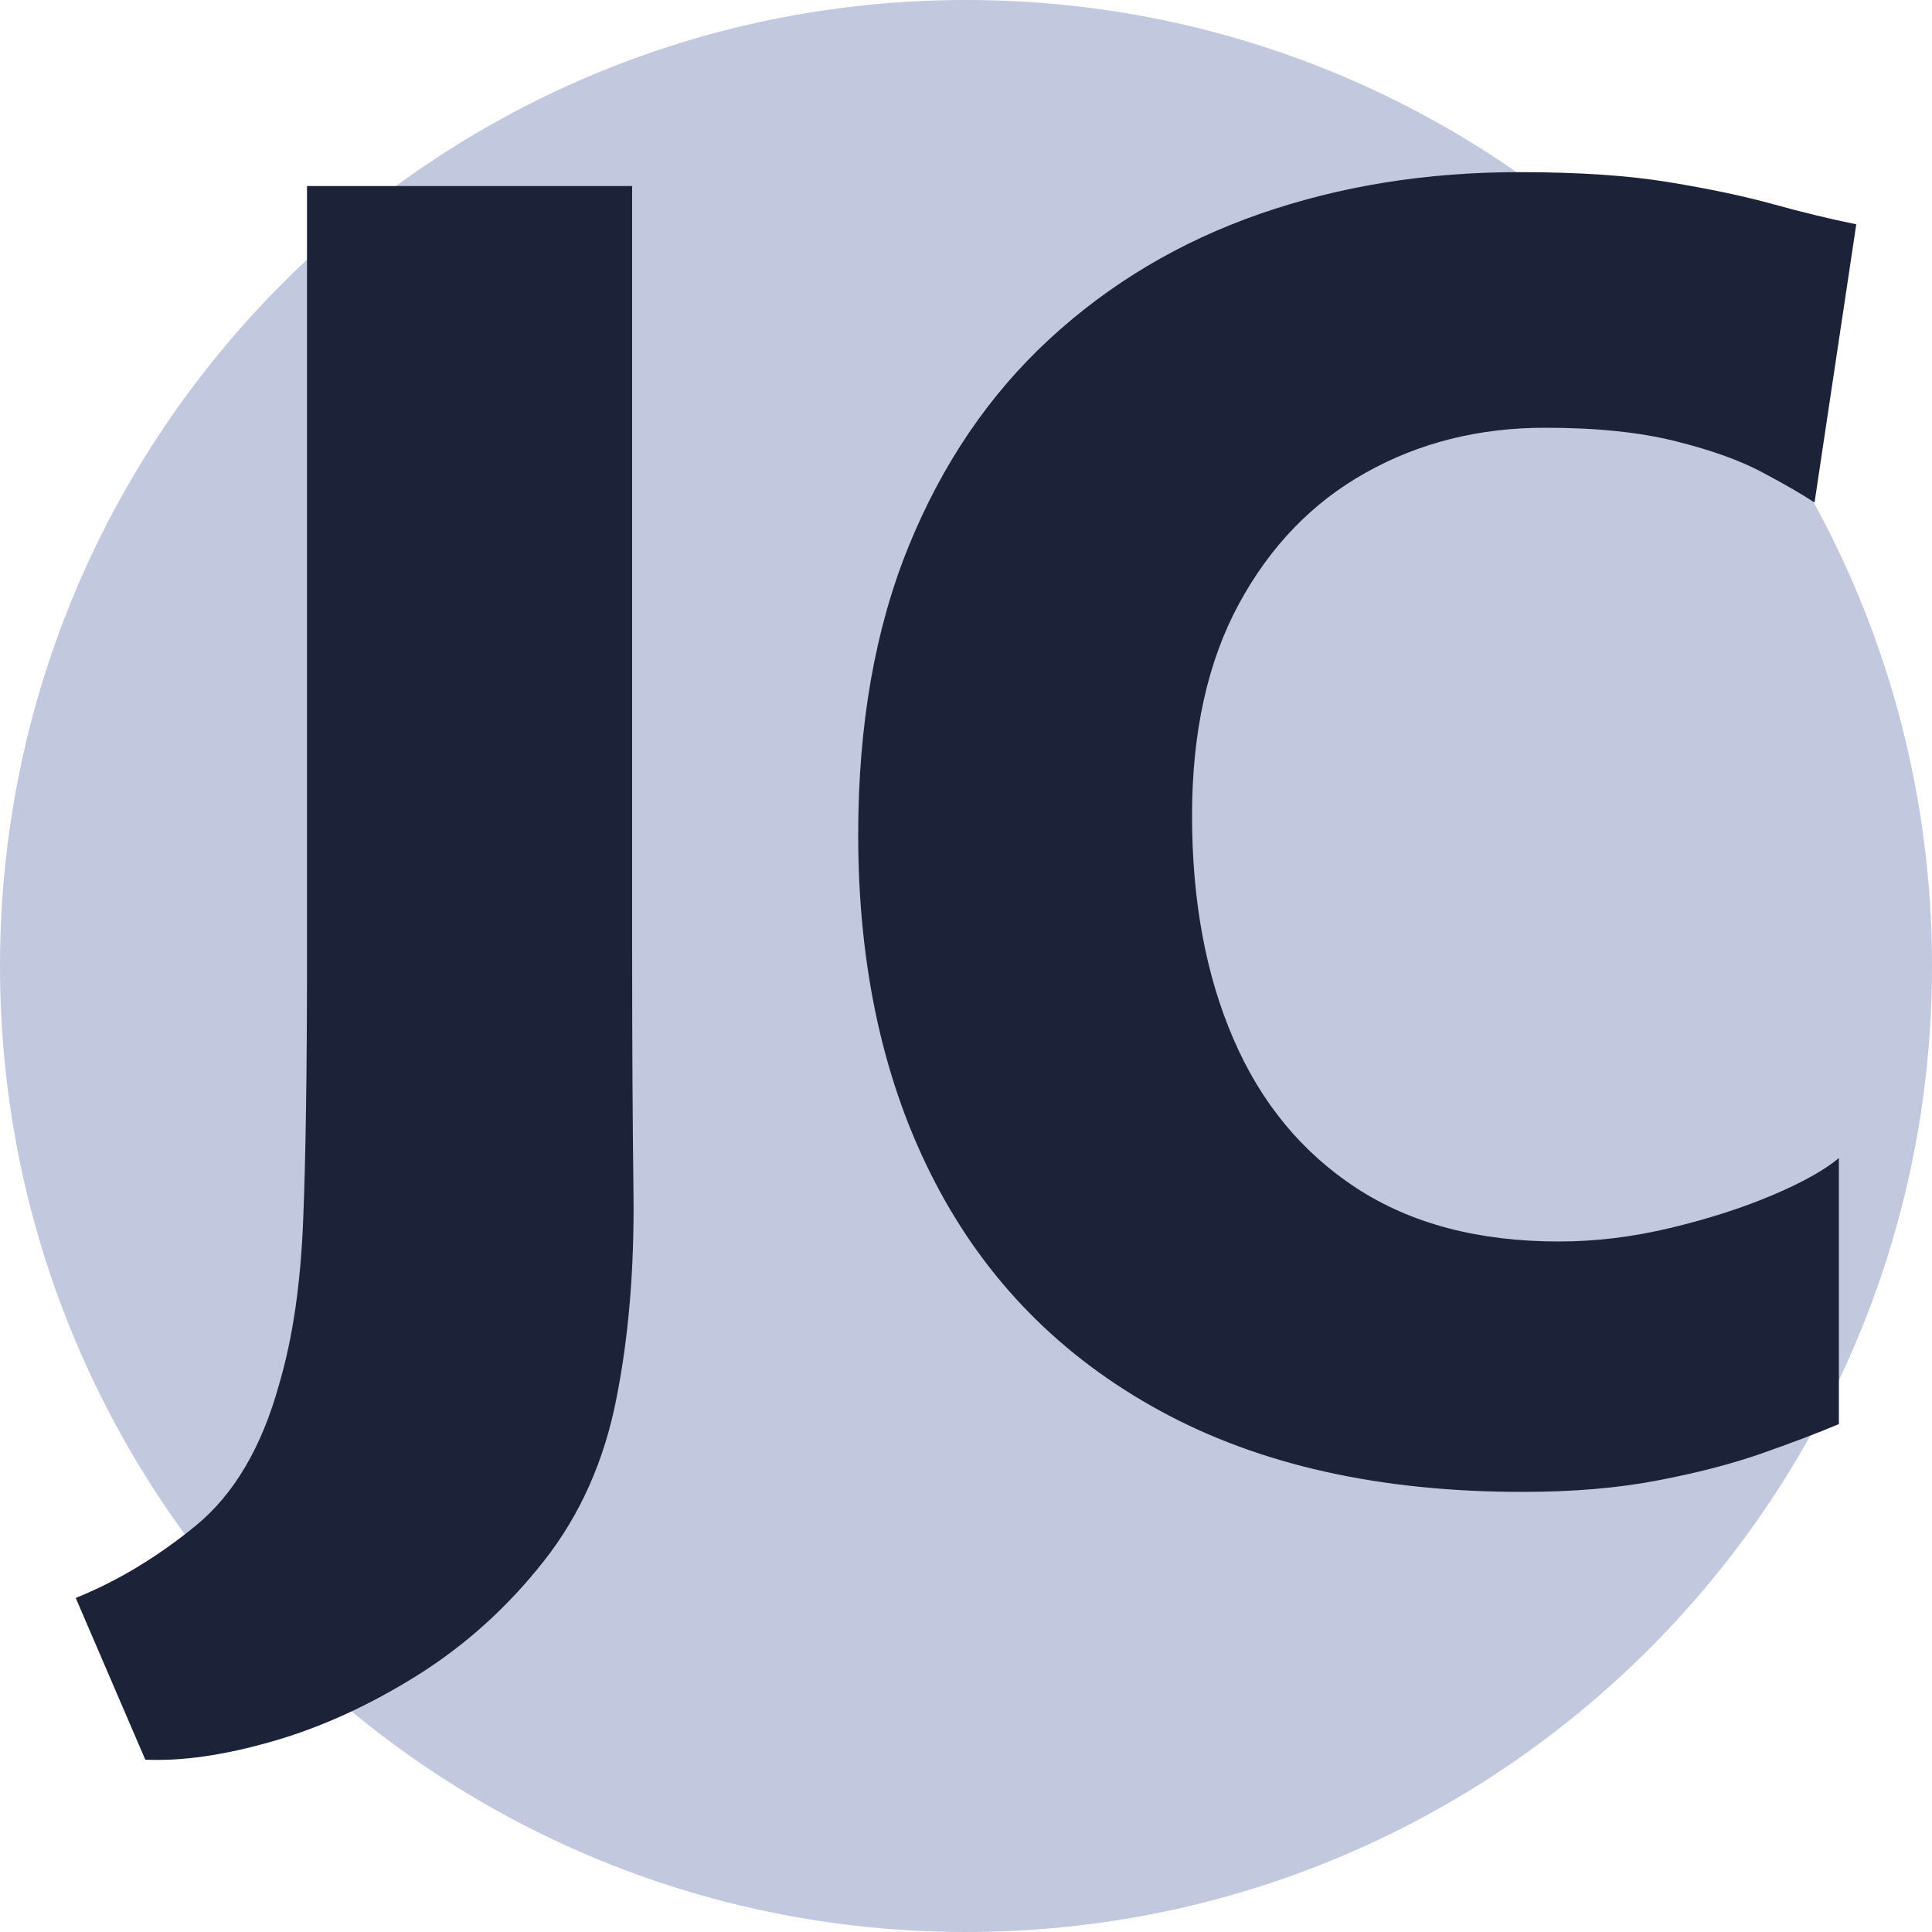
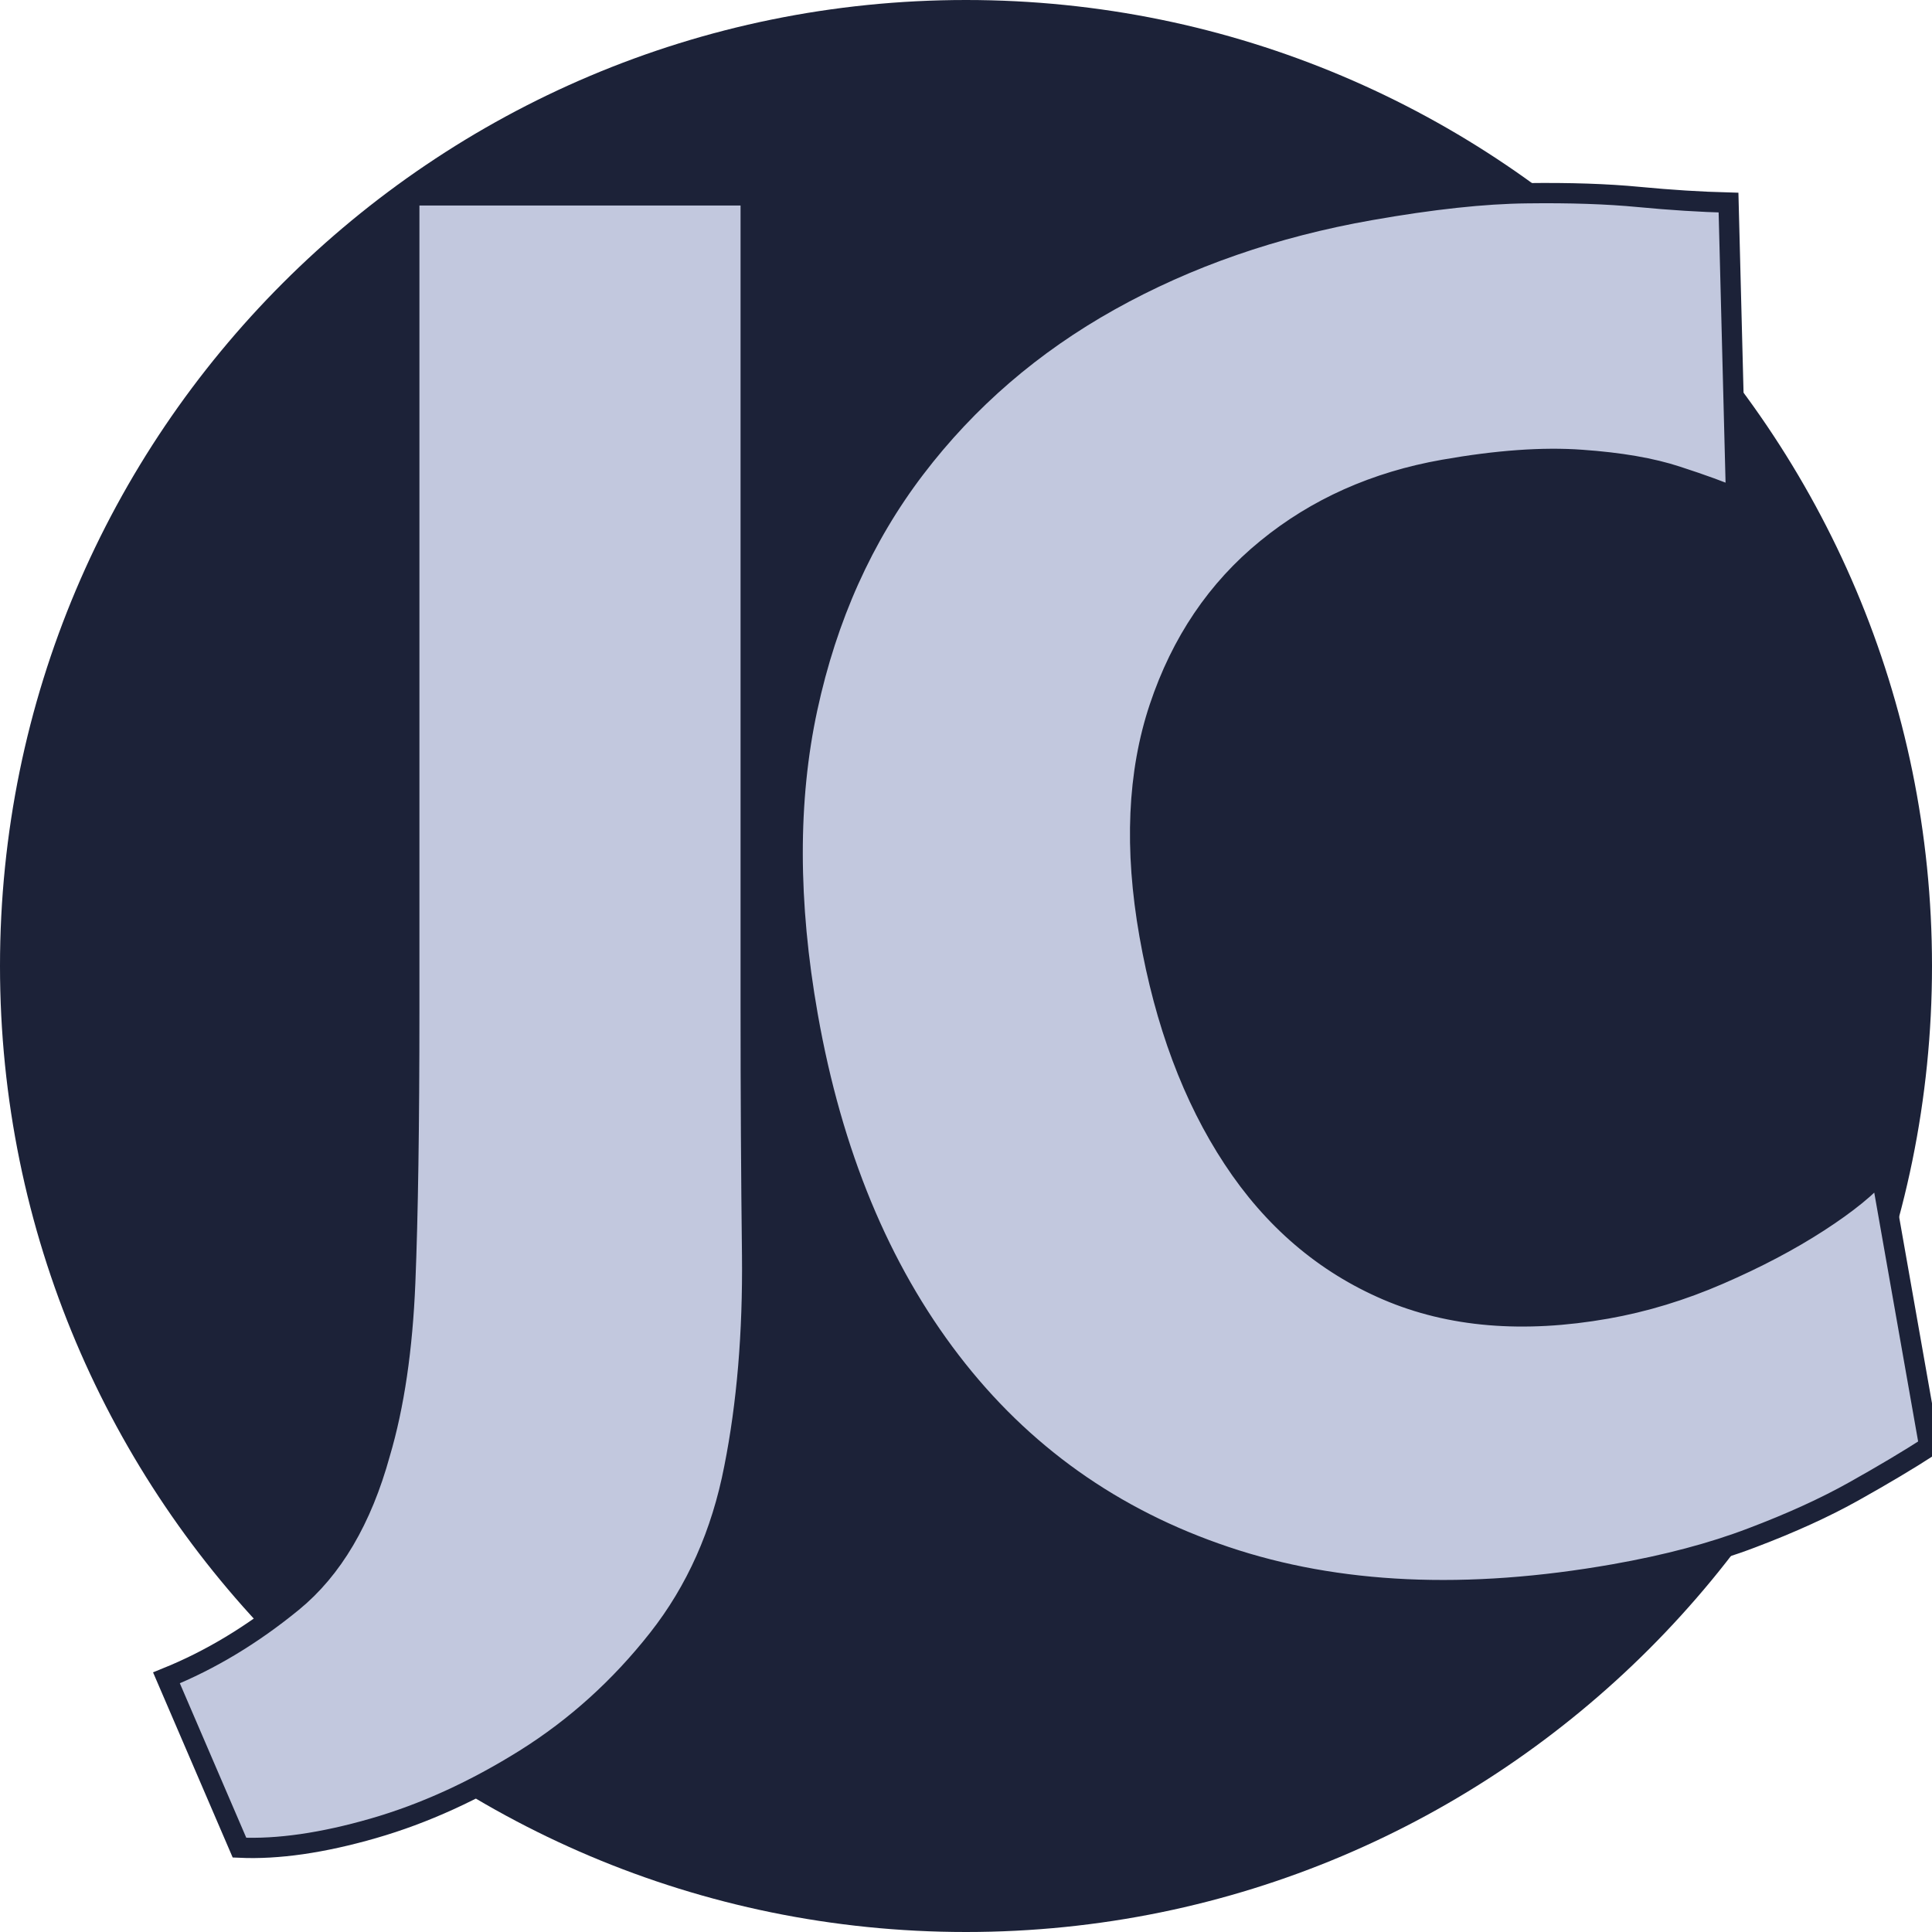
<svg xmlns="http://www.w3.org/2000/svg" width="256" height="256" viewBox="0 0 100 100">
-   <rect width="100" height="100" rx="50" fill="#c2c8de" />
-   <path fill="#1c2238" d="M7.52 91.08L7.52 91.08L3.92 82.71Q7.16 81.40 10.13 78.97Q13.10 76.54 14.45 71.64L14.45 71.64Q15.49 68.13 15.69 63.22Q15.89 58.32 15.89 49.77L15.89 49.77L15.89 9.63L32.72 9.63L32.72 49.59Q32.72 56.11 32.79 61.87Q32.85 67.63 31.91 72.36L31.91 72.36Q30.97 77.22 28.15 80.80Q25.34 84.37 21.61 86.71Q17.87 89.05 14.11 90.13Q10.36 91.21 7.52 91.08ZM44.42 43.20L44.42 43.20Q44.42 34.69 47.03 28.28Q49.64 21.87 54.32 17.55Q59 13.23 65.21 11.07Q71.42 8.91 78.62 8.91L78.62 8.91Q83.25 8.91 86.38 9.43Q89.51 9.94 91.78 10.57Q94.06 11.20 96.08 11.61L96.08 11.61L93.92 26.01Q92.97 25.38 91.24 24.46Q89.51 23.53 86.74 22.84Q83.97 22.14 79.97 22.14L79.97 22.14Q74.84 22.14 70.70 24.46Q66.56 26.77 64.13 31.25Q61.70 35.73 61.70 42.21L61.70 42.21Q61.70 48.82 63.84 53.77Q65.97 58.72 70.20 61.49Q74.44 64.26 80.69 64.26L80.69 64.26Q83.53 64.26 86.45 63.56Q89.38 62.86 91.72 61.87Q94.06 60.88 95.18 59.94L95.18 59.94L95.18 73.71Q93.47 74.43 91.15 75.24Q88.84 76.05 85.78 76.63Q82.72 77.22 78.80 77.22L78.80 77.22Q67.73 77.22 60.06 73.03Q52.38 68.85 48.40 61.20Q44.42 53.55 44.42 43.20Z" />
+   <rect width="100" height="100" rx="50" fill="#1c2238" />
+   <g fill="#c2c8de" stroke="#1c2238" stroke-width="1">
+     <path transform="translate(4.5,0)scale(1.05)" d="M7.52 91.08L7.52 91.08L3.92 82.71Q7.16 81.40 10.13 78.97Q13.10 76.54 14.45 71.64L14.45 71.64Q15.49 68.13 15.69 63.22Q15.89 58.32 15.89 49.77L15.89 49.77L15.89 9.63L32.72 9.63L32.72 49.59Q32.72 56.11 32.79 61.87Q32.85 67.63 31.91 72.36L31.91 72.36Q30.97 77.22 28.15 80.80Q25.34 84.37 21.61 86.71Q17.87 89.05 14.11 90.13Q10.36 91.21 7.52 91.08Z" />
+     <path transform="translate(-12,16)scale(1.05)rotate(-10)" d="M44.42 43.20L44.42 43.20Q44.42 34.69 47.03 28.28Q49.64 21.87 54.32 17.55Q59 13.23 65.21 11.07Q71.42 8.91 78.62 8.91L78.62 8.91Q83.25 8.91 86.38 9.43Q89.51 9.94 91.78 10.57Q94.06 11.20 96.08 11.61L96.08 11.61L93.92 26.01Q92.97 25.38 91.24 24.46Q89.51 23.53 86.74 22.84Q83.97 22.14 79.97 22.14L79.97 22.14Q74.84 22.14 70.70 24.46Q66.56 26.77 64.13 31.25Q61.70 35.73 61.70 42.21L61.70 42.21Q61.70 48.82 63.84 53.77Q65.97 58.72 70.20 61.49Q74.44 64.26 80.69 64.26L80.69 64.26Q83.53 64.26 86.45 63.56Q89.38 62.86 91.72 61.87Q94.06 60.88 95.18 59.94L95.18 59.94L95.18 73.71Q93.47 74.43 91.15 75.24Q88.84 76.05 85.78 76.63Q82.72 77.22 78.80 77.22L78.80 77.22Q67.73 77.22 60.06 73.03Q52.38 68.85 48.40 61.20Q44.42 53.55 44.42 43.20Z" />
+   </g>
</svg>
